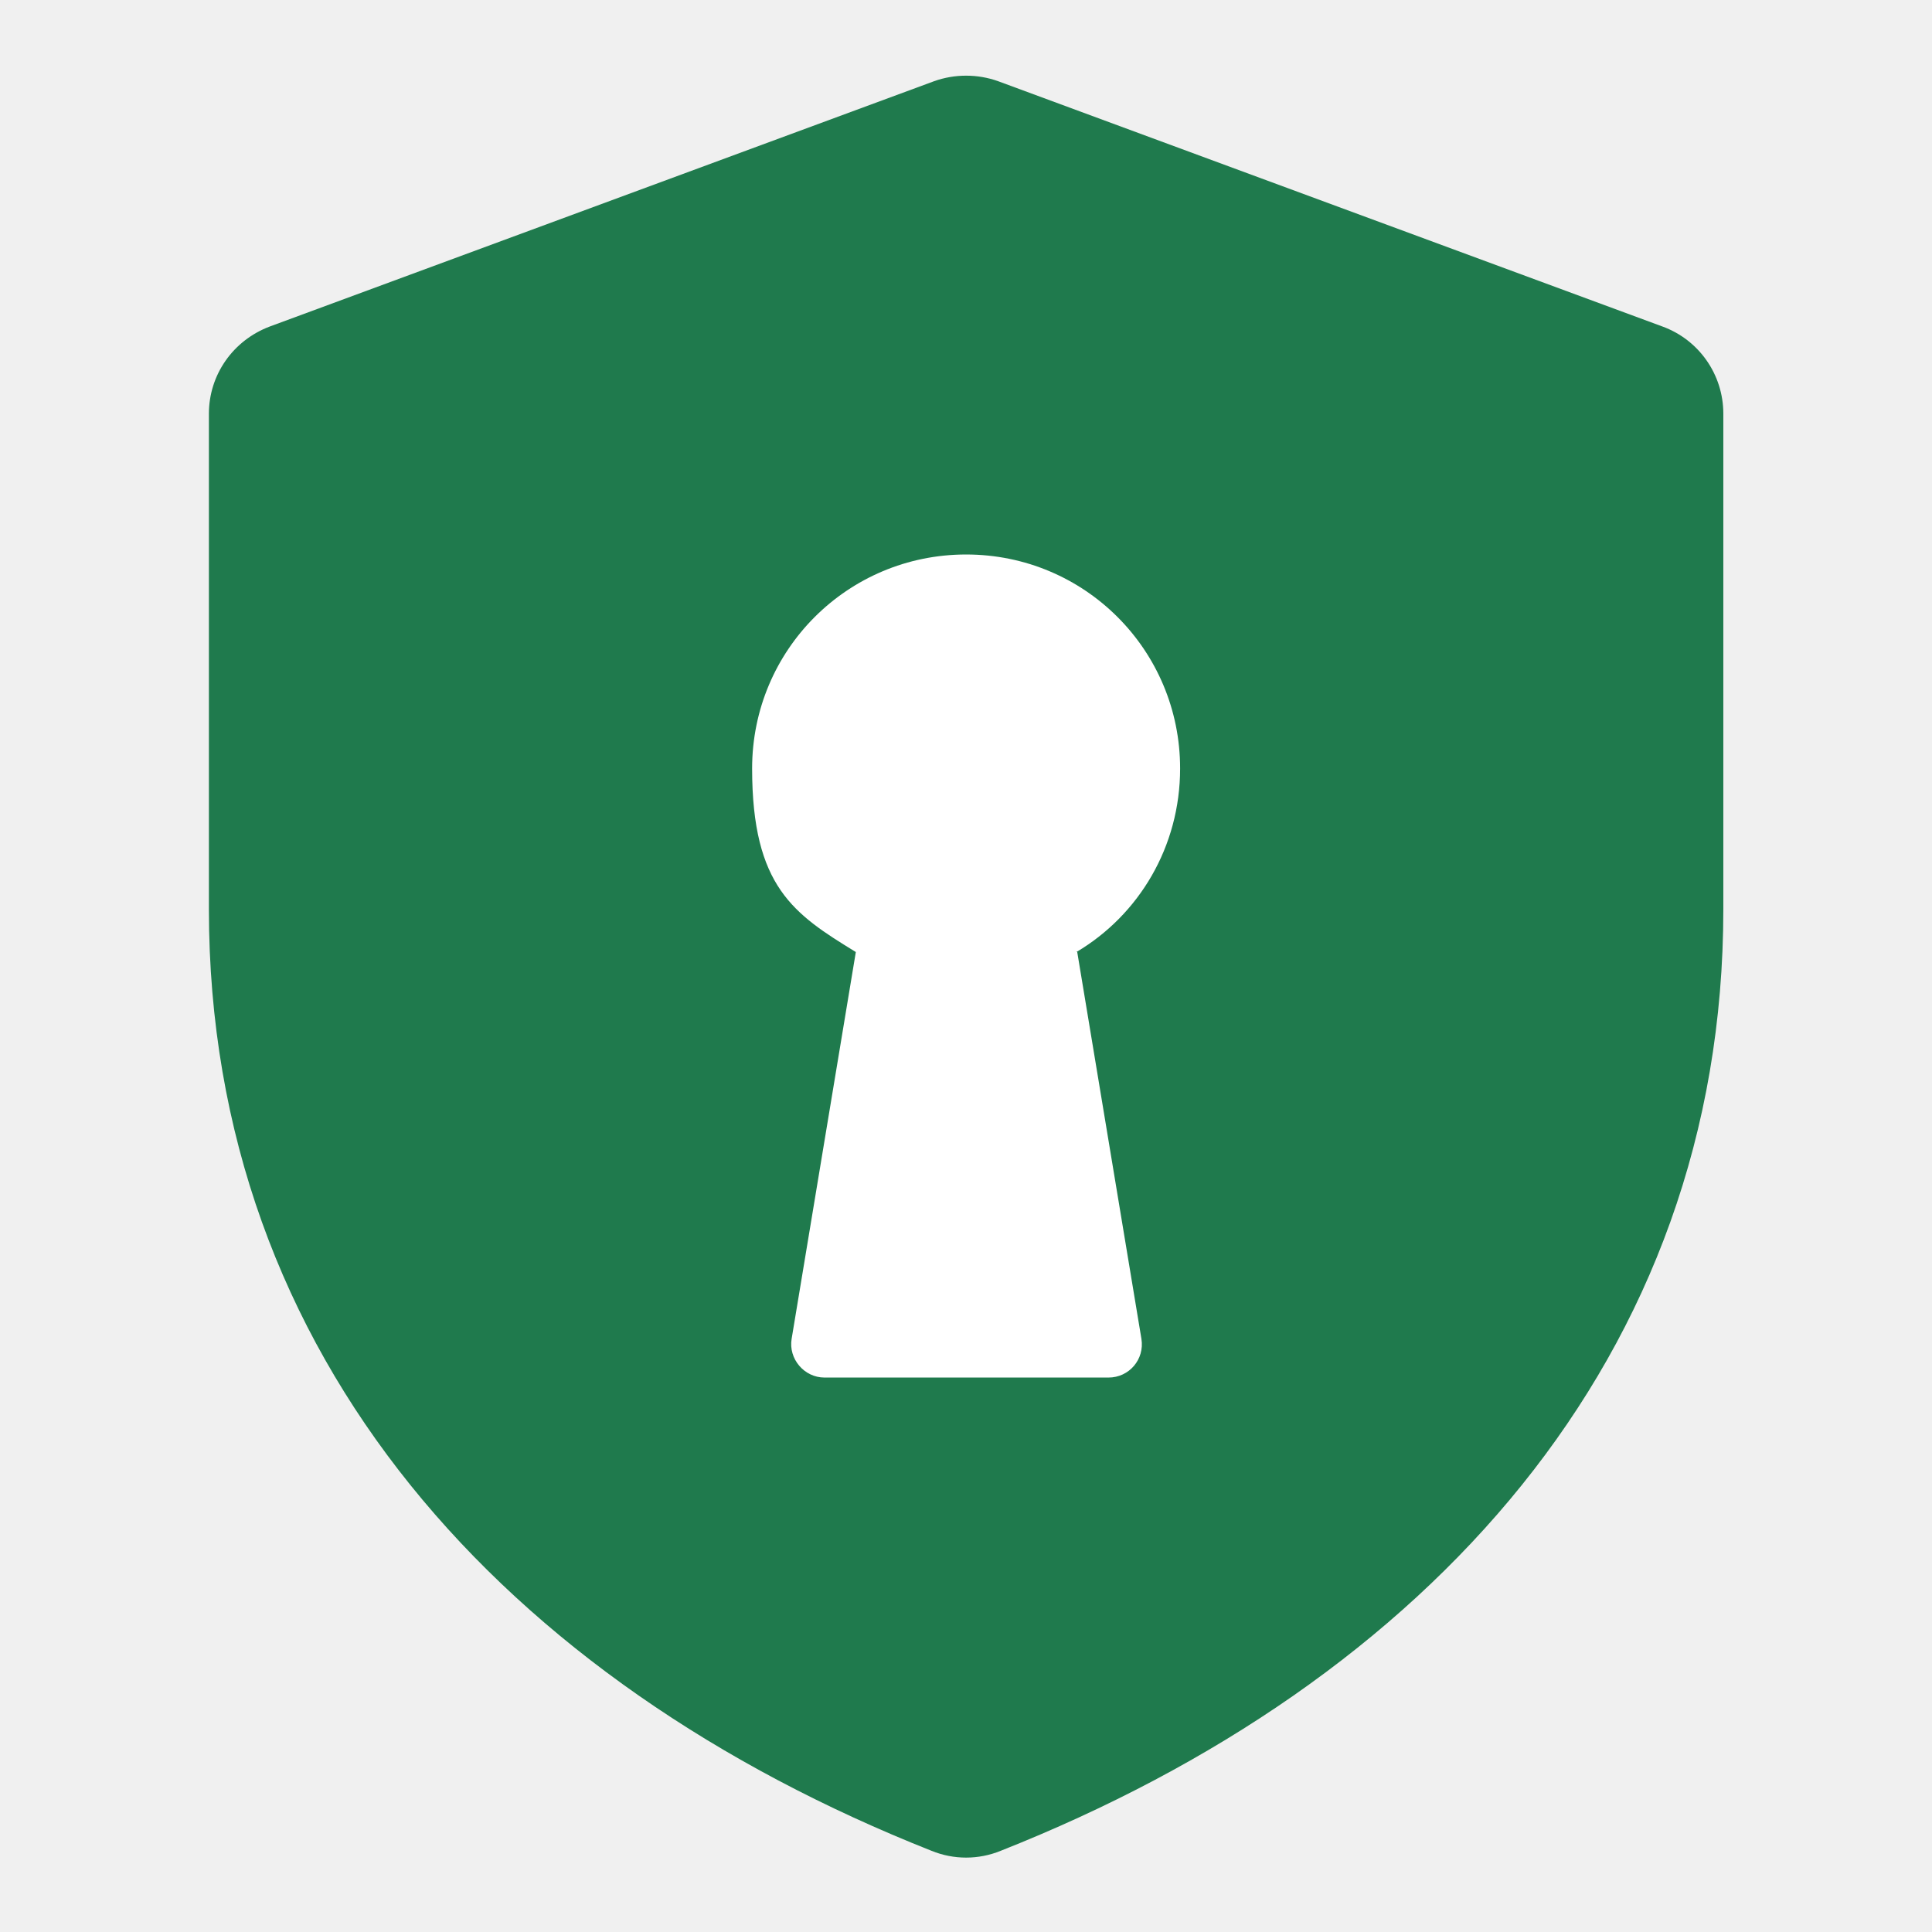
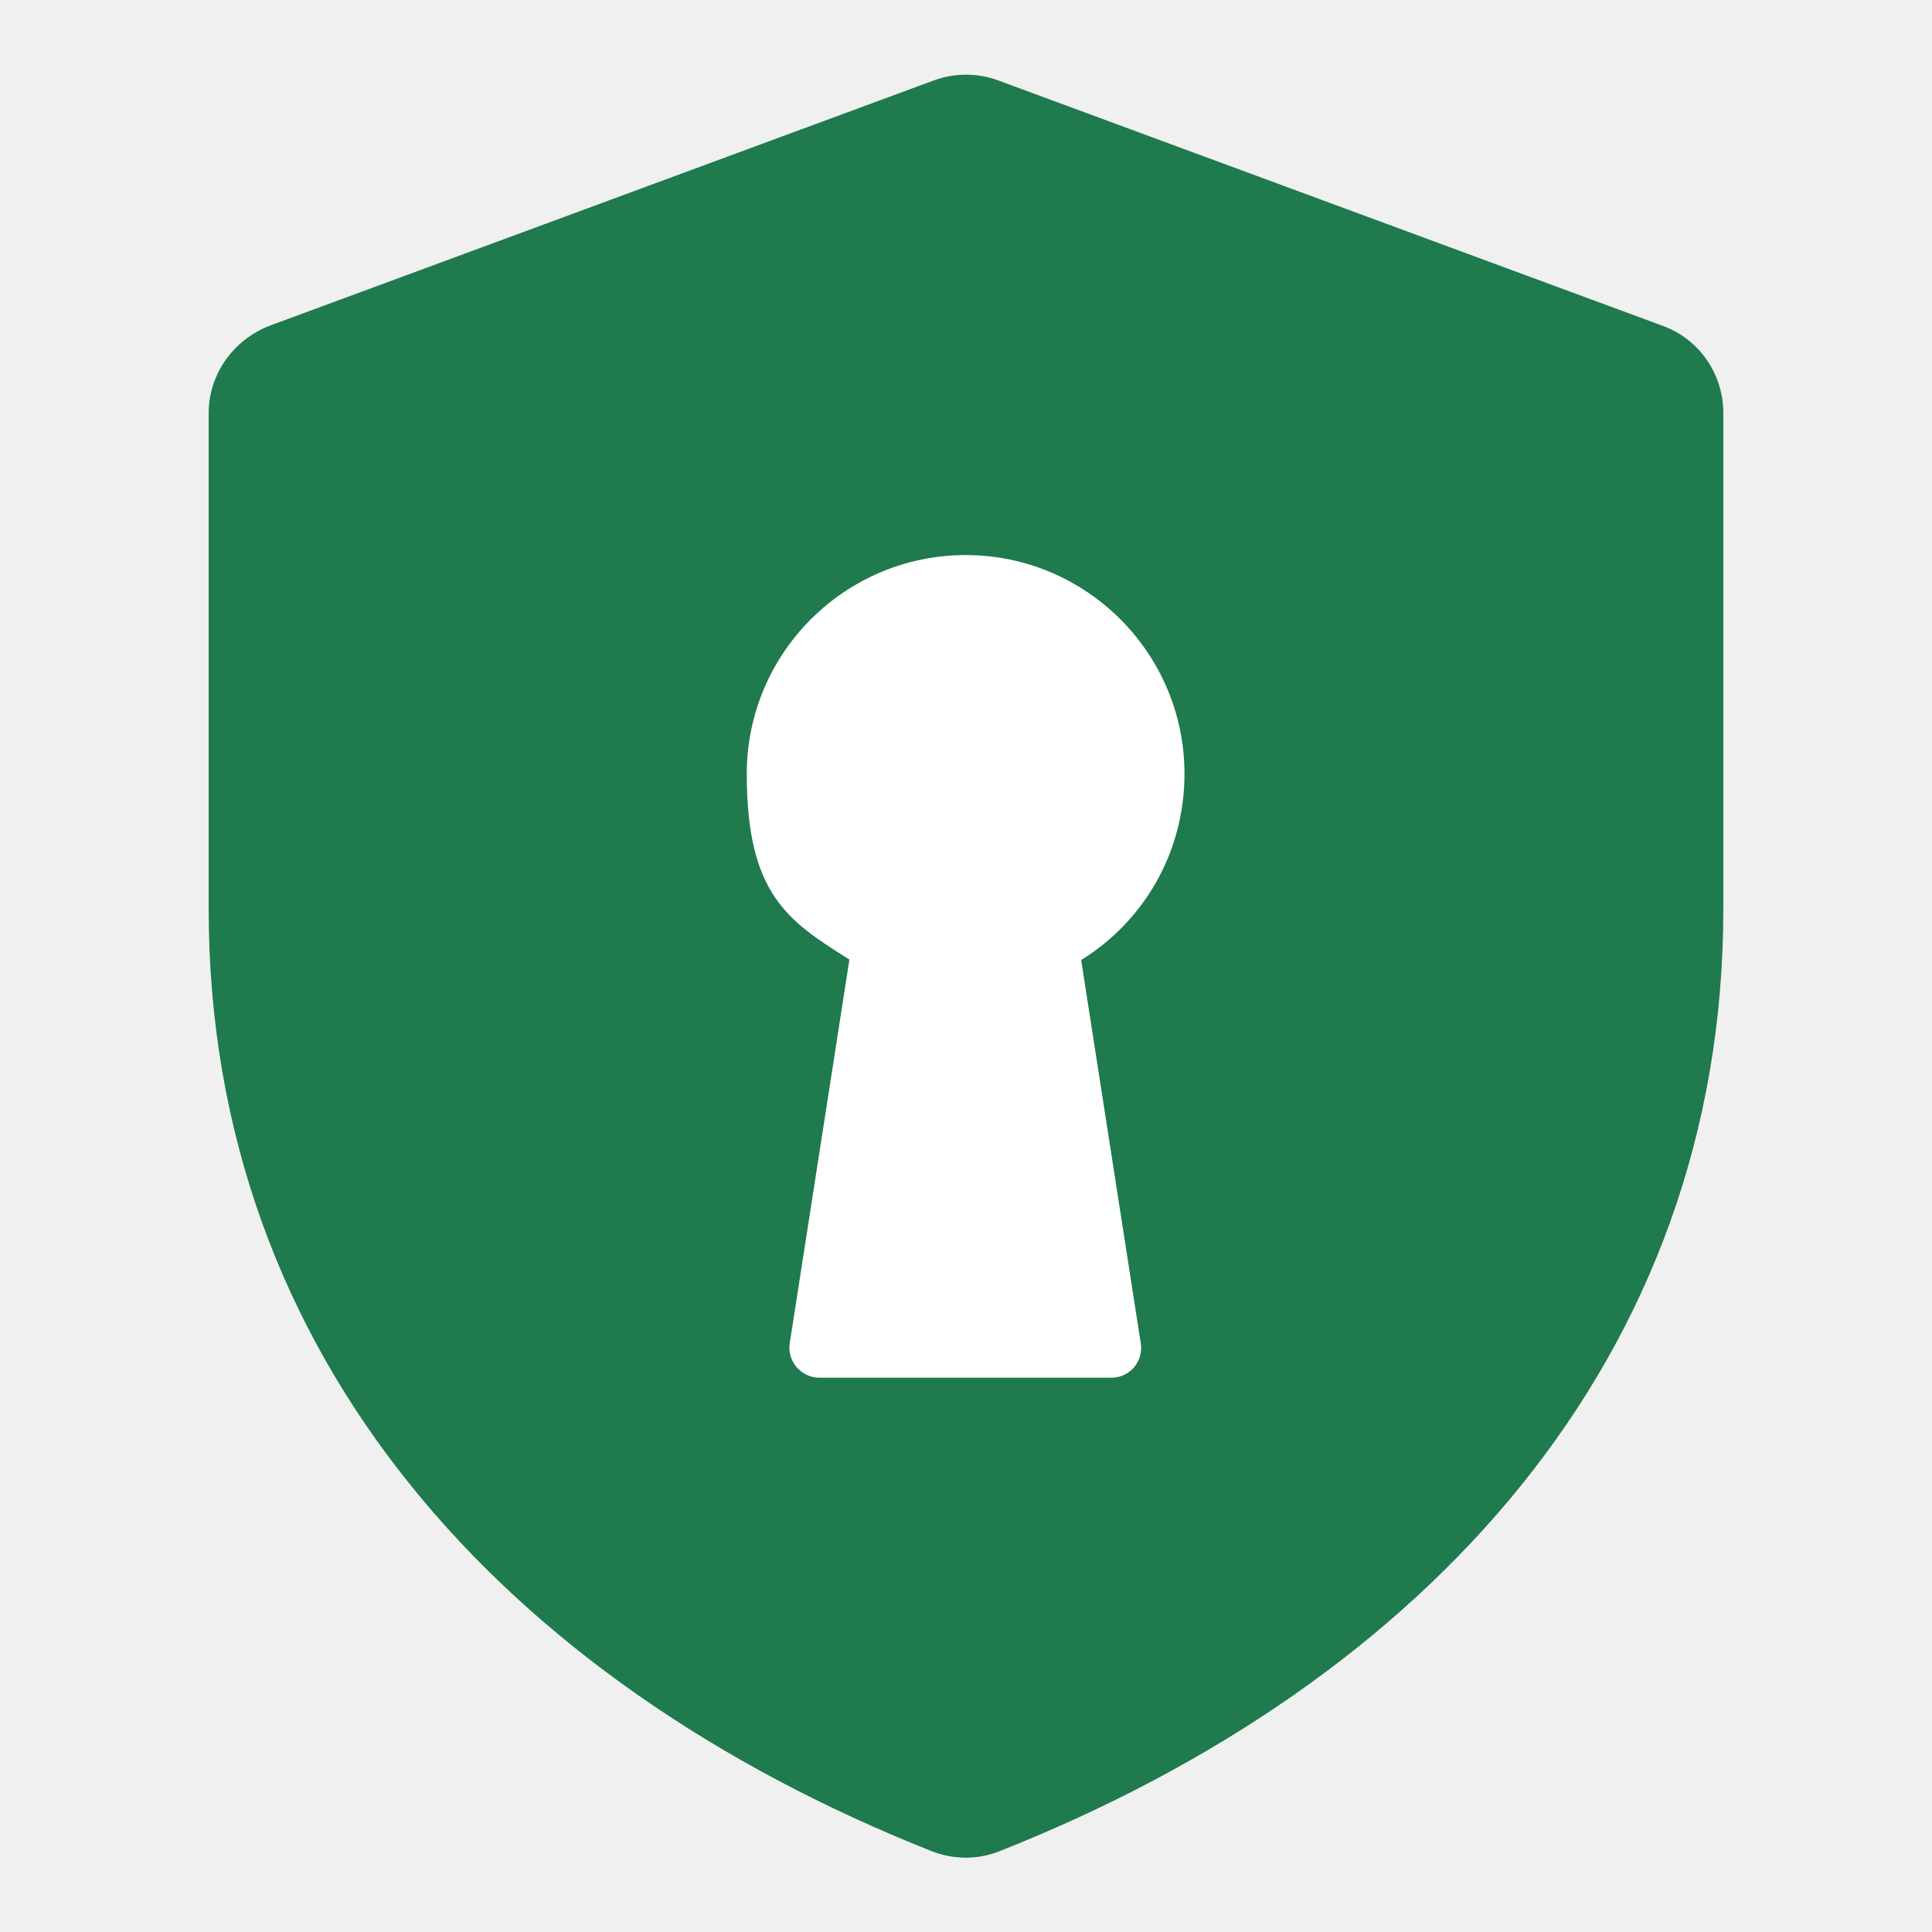
<svg xmlns="http://www.w3.org/2000/svg" viewBox="0 0 256 256">
-   <g transform="translate(27.68 10) scale(1.0906)">
-     <path fill="#1f7a4d" d="M95.9.7l80.7,29.8c4.4,1.6,7.4,5.8,7.4,10.6v60.2c0,54.5-36,93.9-87.8,114.4-2.7,1.1-5.7,1.1-8.4,0C36,195.2,0,155.8,0,101.3v-60.2c0-4.7,2.9-8.9,7.4-10.6L88.1.7c2.5-.9,5.3-.9,7.8,0Z" />
-     <path fill="#fff" d="M105.4,106.5c7.6-4.5,12.6-12.8,12.6-22.3,0-14.4-11.6-26-26-26s-26,11.6-26,26,5.1,17.7,12.6,22.3l-7.8,47c-.4,2.4,1.5,4.7,4,4.7h34.5c2.5,0,4.4-2.2,4-4.7l-7.8-47Z" />
+   <g transform="translate(27.65 9.95)">
+     <path fill="#1f7a4d" d="M104.6.7l88,32.5c4.8,1.7,8.1,6.3,8.1,11.6v65.7c0,59.4-39.3,102.4-95.8,124.8-2.9,1.2-6.2,1.2-9.2,0C39.3,212.9,0,169.9,0,110.5V44.8c0-5.1,3.2-9.7,8.1-11.6L96.1.7c2.7-1,5.8-1,8.5,0Z" />
+     <path fill="#fff" d="M115.7,117.2c8.2-5.1,13.6-14.2,13.6-24.6,0-16-13-29-29-29s-29,13-29,29,5.5,19.5,13.6,24.6l-7.9,50.8c-.4,2.4,1.5,4.6,3.9,4.6h38.7c2.5,0,4.3-2.2,3.9-4.6l-7.9-50.8Z" />
  </g>
</svg>
